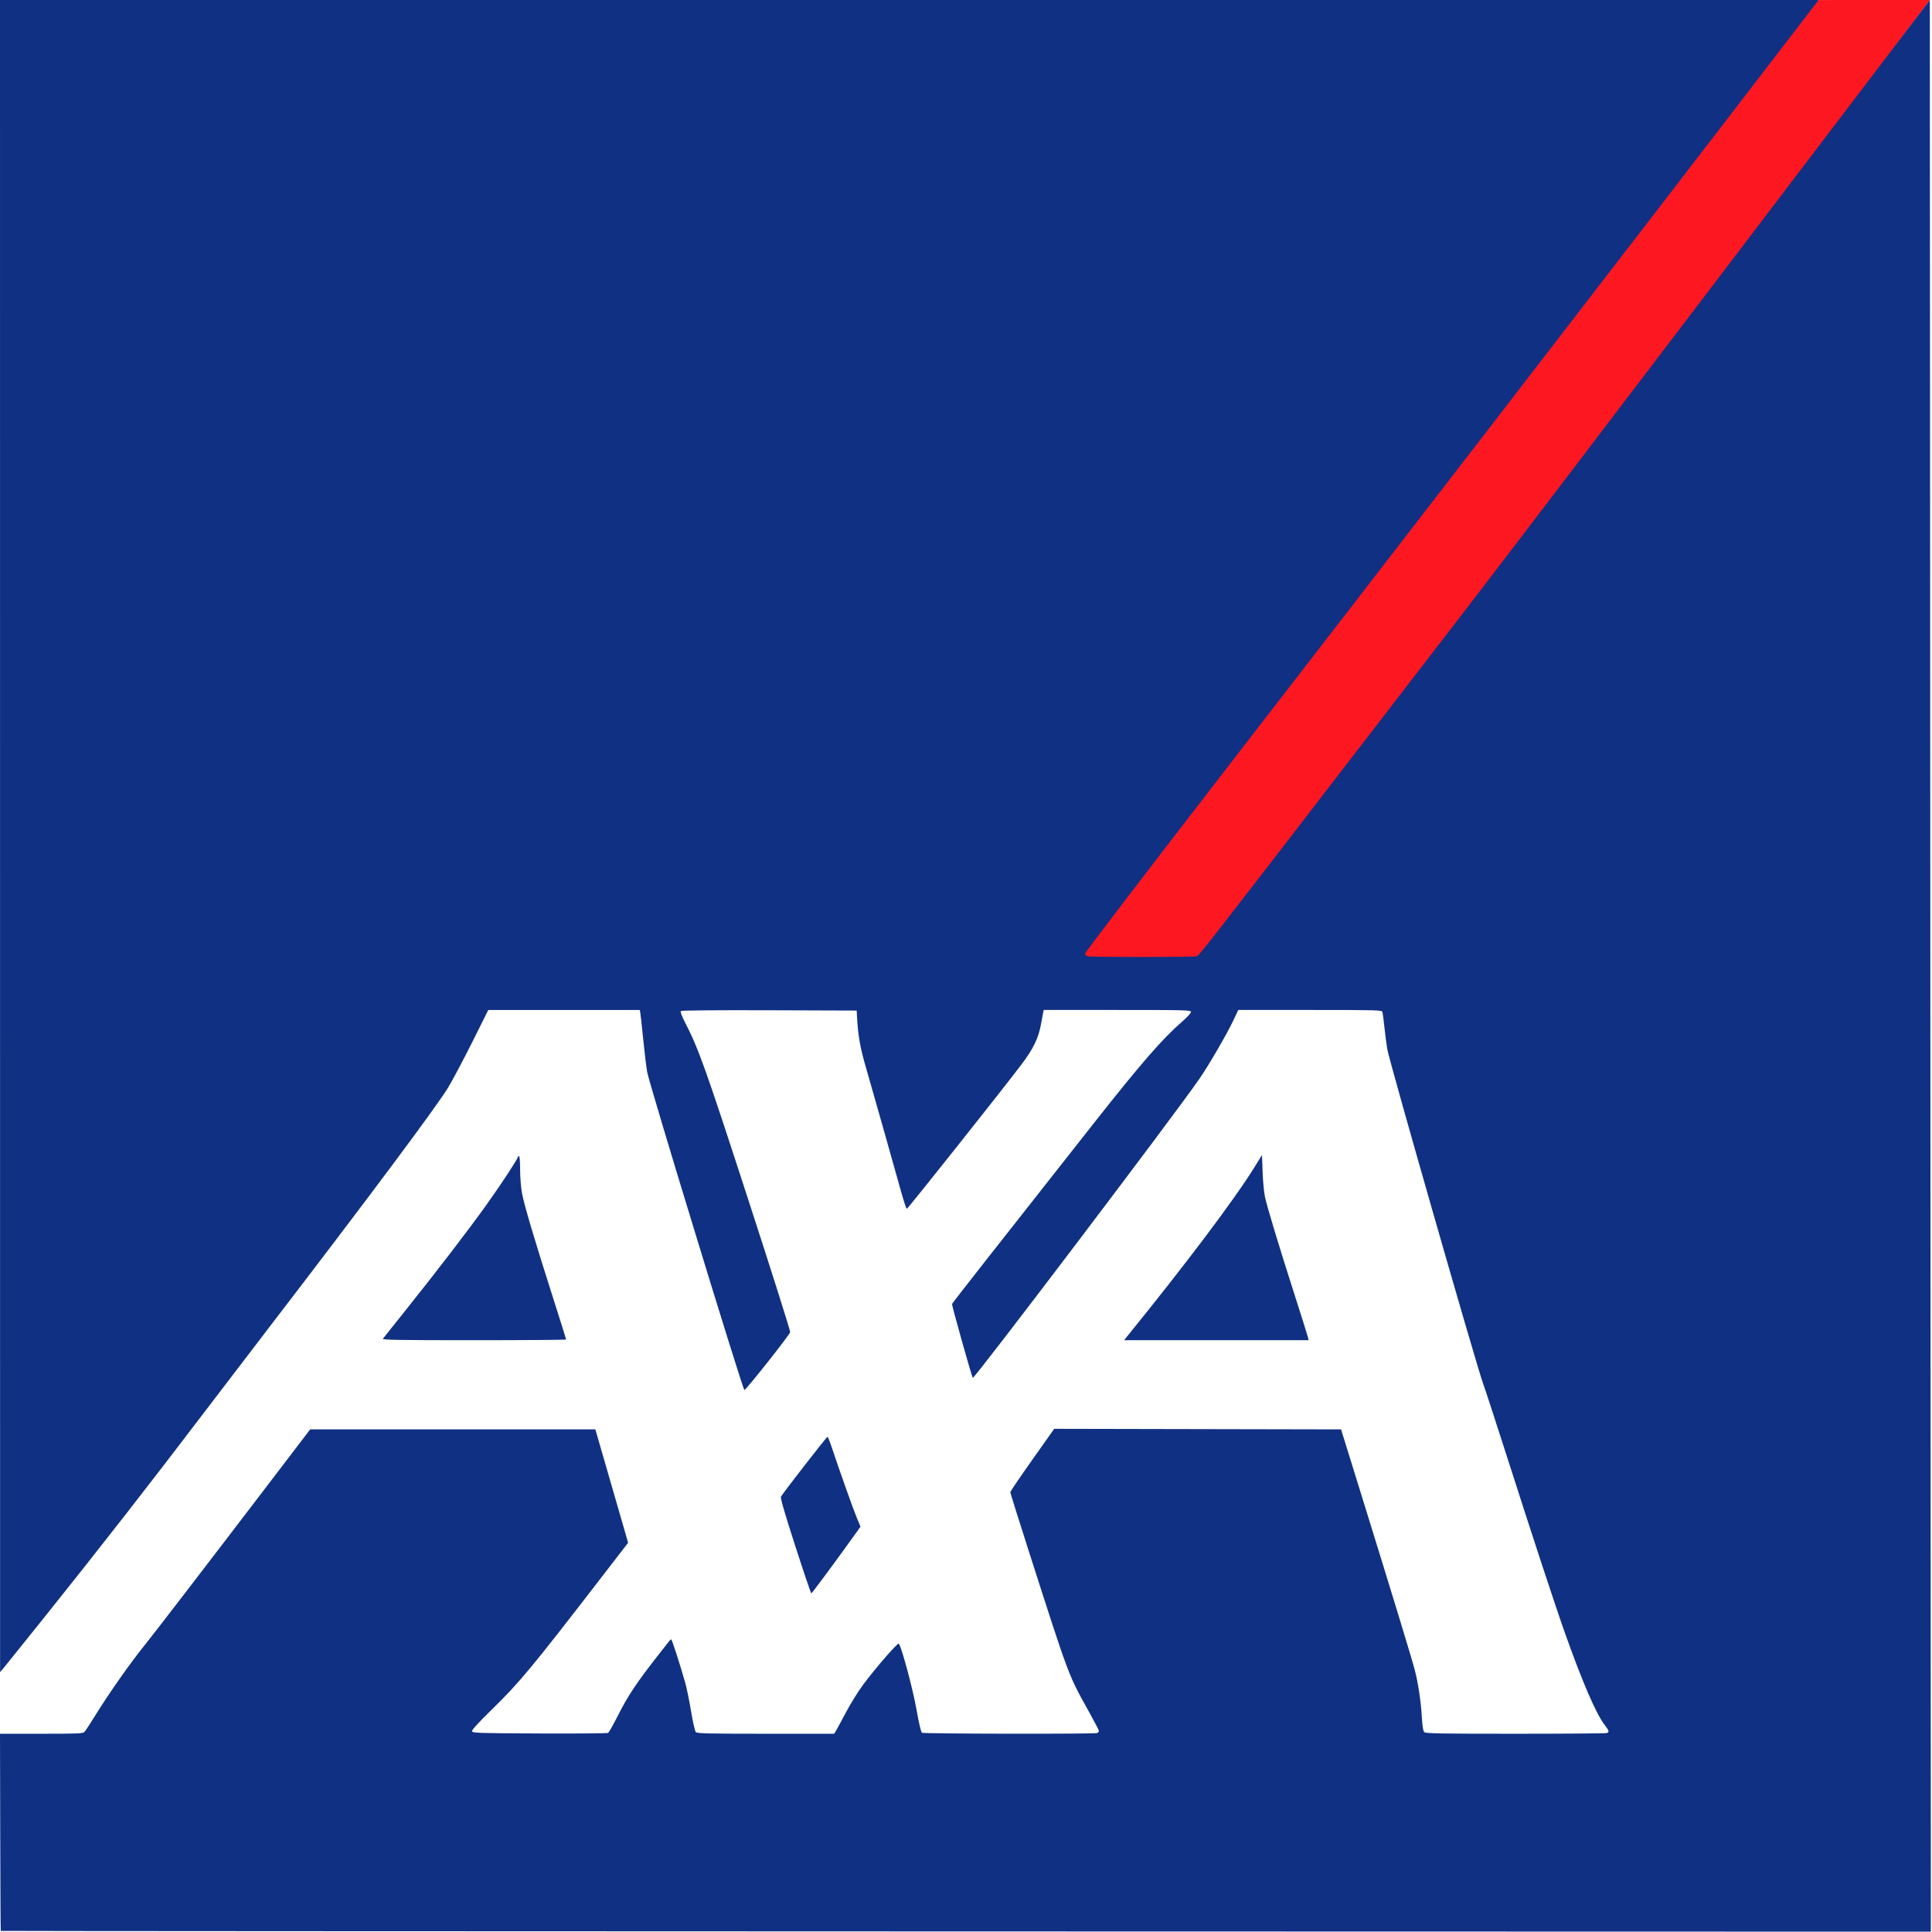
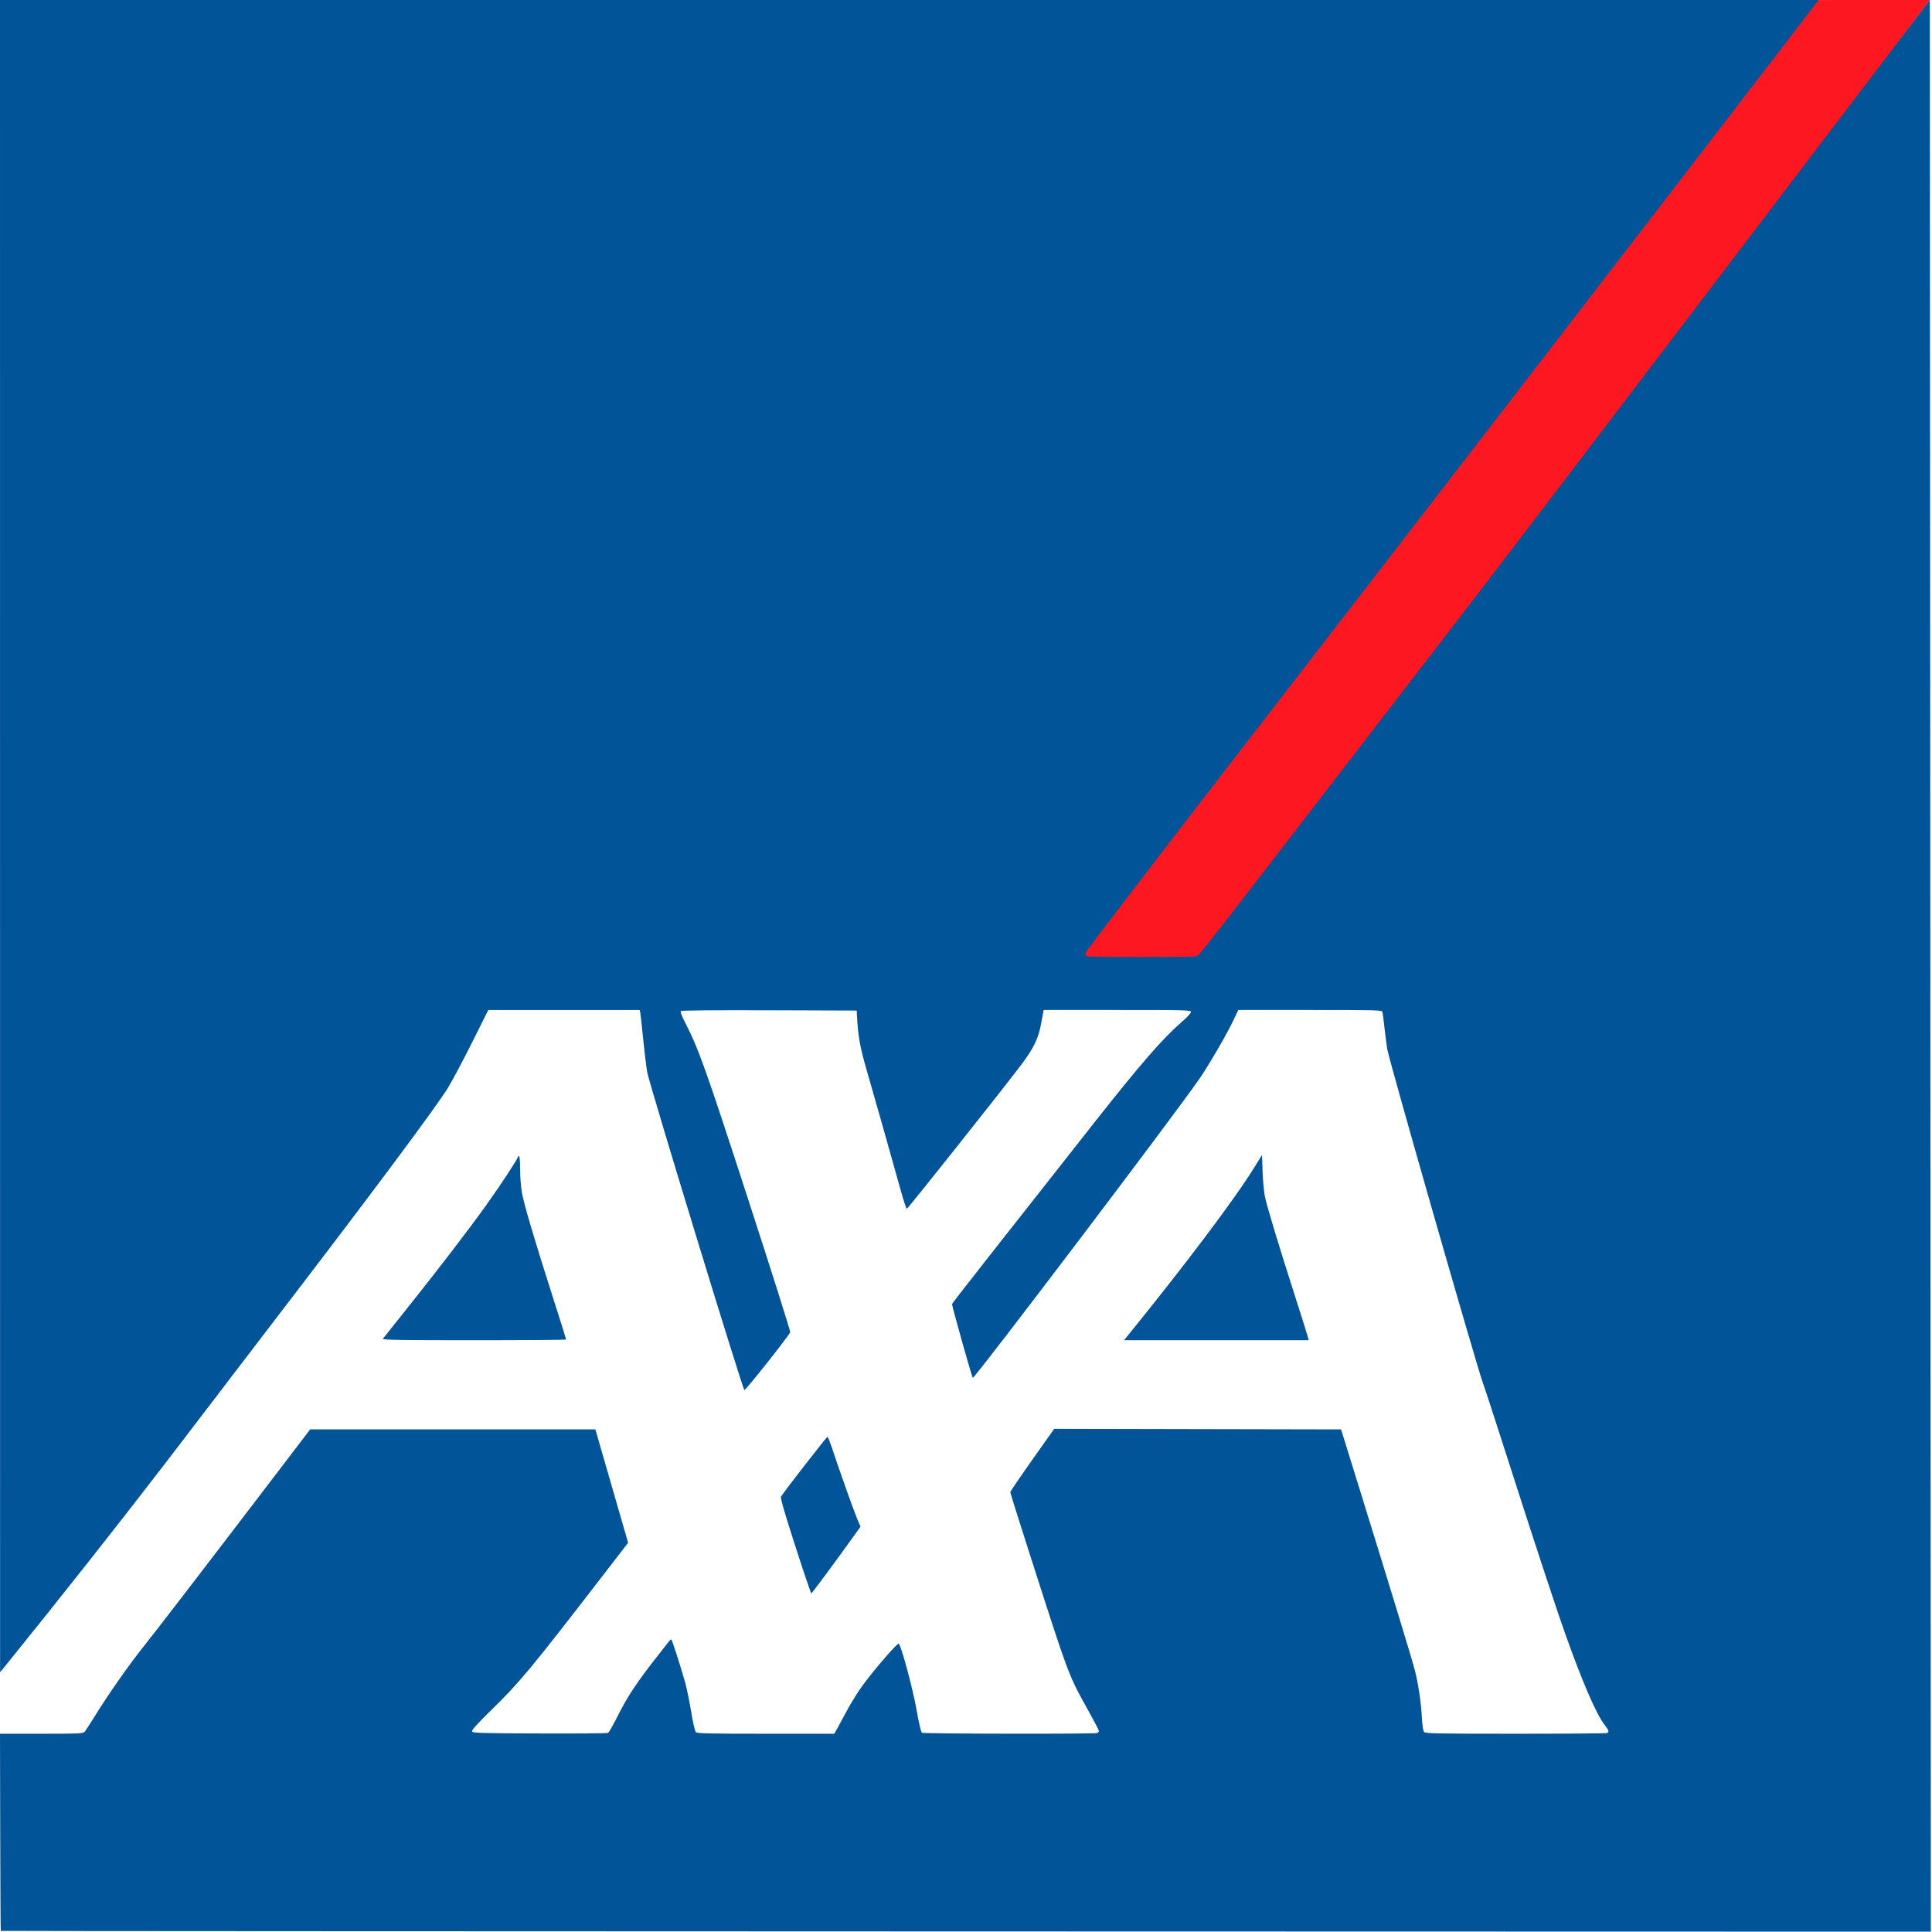
- <svg xmlns="http://www.w3.org/2000/svg" width="512" height="512" viewBox="0 0 512 512">
-   <g fill="none" fill-rule="evenodd">
-     <path d="M320.667 253.814l-37.712-.1L480.678.008 511.425 0 320.667 253.814z" fill="#FC1721" />
-     <path d="M298.442 354.484c15.66-19.294 28.628-36.51 33.912-45.023l2.087-3.36.163 4.485c.09 2.466.373 5.445.63 6.62.628 2.86 3.673 12.924 7.843 25.92 1.883 5.87 3.49 10.98 3.57 11.358l.146.686h-48.907l.556-.686zM210.752 409.708c-2.757-8.54-3.97-12.712-3.797-13.057.435-.866 12.09-15.865 12.328-15.865.124 0 .67 1.338 1.21 2.973 1.885 5.698 5.696 16.41 6.62 18.61l.93 2.214-1.69 2.358c-5.074 7.083-11.175 15.317-11.35 15.317-.108 0-2.02-5.647-4.25-12.55zM101.462 354.79c.162-.21 3.035-3.813 6.384-8.006 8.2-10.27 16.55-21.16 21.075-27.5 3.84-5.374 8.305-12.172 8.305-12.64 0-.146.137-.265.304-.265.185 0 .304 1.358.304 3.466 0 1.906.21 4.685.466 6.175.515 2.992 3.335 12.51 8.404 28.365 1.83 5.725 3.328 10.494 3.328 10.597 0 .103-10.995.188-24.433.188-19.5 0-24.374-.077-24.138-.38z" fill="#103083" />
-     <path d="M511.695 511.91S.315 511.82.203 511.708C.09 511.597 0 459.46 0 459.46h10.978c10.07 0 11.017-.044 11.453-.533.263-.294 1.6-2.35 2.975-4.572 3.387-5.476 9.006-13.483 12.564-17.904 2.948-3.664 15.66-20.205 34.223-44.535l10.004-13.112h75.58l3.746 12.96 4.34 15.022.59 2.062L160.17 417c-19.426 25.198-22.406 28.796-29.935 36.147-3.44 3.36-5.21 5.3-5.145 5.64.092.482 1.41.527 17.88.6 9.78.043 17.964-.026 18.185-.153.222-.127 1.458-2.324 2.75-4.882 2.455-4.866 4.923-8.578 10.05-15.117 1.687-2.15 3.22-4.106 3.406-4.345.185-.24.42-.435.52-.435.187 0 2.267 6.425 3.663 11.31.412 1.442 1.13 4.92 1.596 7.73.484 2.93 1.028 5.294 1.273 5.538.356.357 3.418.427 18.542.427h18.116l.42-.686c.233-.377 1.436-2.603 2.676-4.947 1.24-2.343 3.304-5.667 4.586-7.386 3.32-4.45 9.142-11.155 9.434-10.86.694.698 3.738 12.02 4.69 17.445.624 3.56 1.198 6.017 1.44 6.17.454.29 45.677.366 46.423.08.264-.102.482-.35.482-.55 0-.198-1.18-2.482-2.624-5.074-5.554-9.973-5.155-8.908-15.953-42.562-2.697-8.407-4.904-15.448-4.904-15.646 0-.198 2.62-4.058 5.82-8.578l5.818-8.216 38.01.077 38.01.078 5.578 17.99c8.252 26.62 13.137 42.647 13.954 45.784.92 3.537 1.638 8.354 1.884 12.658.13 2.274.333 3.502.624 3.794.364.363 4.12.43 24.17.43 13.056 0 23.956-.083 24.22-.185.703-.27.61-.603-.615-2.197-2.235-2.91-5.89-11.374-10.44-24.19-2.66-7.483-8.313-24.683-15.914-48.417-2.71-8.454-5.33-16.476-5.83-17.827-1.722-4.673-24.928-85.657-25.394-88.624-.25-1.595-.605-4.34-.788-6.1-.184-1.76-.405-3.442-.492-3.735-.15-.5-1.33-.534-19.178-.534h-19.02l-1.336 2.822c-1.76 3.71-6.486 11.835-9.002 15.476-6.745 9.757-59.662 79.577-60.024 79.196-.265-.28-5.607-19.293-5.5-19.574.126-.327 11.45-14.763 37.675-48.035 12.288-15.59 18.12-22.302 23.18-26.682 1.357-1.174 2.467-2.374 2.467-2.668 0-.503-1.127-.534-19.51-.534h-19.51l-.152.687c-.084.377-.296 1.535-.473 2.574-.716 4.192-2.022 6.913-5.536 11.53-5.666 7.447-29.763 37.773-30.114 37.9-.132.048-.822-2.01-1.533-4.574-2.1-7.568-7.45-26.462-9.276-32.76-1.615-5.568-2.128-8.51-2.41-13.83l-.072-1.373-23.16-.078c-14.18-.048-23.27.033-23.444.21-.18.178.23 1.294 1.094 2.974 3.646 7.09 5.36 11.892 16.697 46.766 6.228 19.162 11.264 35.07 11.19 35.354-.22.836-11.903 15.582-12.148 15.33-.608-.625-25.192-81.055-25.746-84.23-.248-1.42-.73-5.4-1.073-8.845-.343-3.444-.686-6.57-.764-6.948l-.142-.686H129.403l-4.147 8.31c-2.28 4.57-5.182 10.044-6.446 12.164-2.886 4.837-21.25 29.448-47.754 63.996-5.468 7.128-13.017 17.008-16.776 21.956-14.306 18.833-27.67 35.965-42.676 54.712-5.627 7.03-10.535 13.136-10.907 13.57l-.675.788L0 0h481.946S429.63 68.322 324.52 204.315c-20.327 26.298-36.958 48.067-36.958 48.374 0 .32.29.636.686.74.9.243 27.924.24 28.825 0 .734-.197 1.177-.765 42.004-53.78 12.723-16.522 26.304-34.155 30.182-39.186C405.642 139.204 511.276.16 511.424 0l.27 511.91z" fill="#103083" />
-   </g>
+ <svg xmlns="http://www.w3.org/2000/svg" viewBox="0 0 512 512">
+   <path d="M320.667 253.814l-37.712-.1L480.678.008 511.425 0 320.667 253.814z" fill="#FC1721" />
+   <path d="M298.442 354.484c15.66-19.294 28.628-36.51 33.912-45.023l2.087-3.36.163 4.485c.09 2.466.373 5.445.63 6.62.628 2.86 3.673 12.924 7.843 25.92 1.883 5.87 3.49 10.98 3.57 11.358l.146.686h-48.907l.556-.686zM210.752 409.708c-2.757-8.54-3.97-12.712-3.797-13.057.435-.866 12.09-15.865 12.328-15.865.124 0 .67 1.338 1.21 2.973 1.885 5.698 5.696 16.41 6.62 18.61l.93 2.214-1.69 2.358c-5.074 7.083-11.175 15.317-11.35 15.317-.108 0-2.02-5.647-4.25-12.55zM101.462 354.79c.162-.21 3.035-3.813 6.384-8.006 8.2-10.27 16.55-21.16 21.075-27.5 3.84-5.374 8.305-12.172 8.305-12.64 0-.146.137-.265.304-.265.185 0 .304 1.358.304 3.466 0 1.906.21 4.685.466 6.175.515 2.992 3.335 12.51 8.404 28.365 1.83 5.725 3.328 10.494 3.328 10.597 0 .103-10.995.188-24.433.188-19.5 0-24.374-.077-24.138-.38z" fill="#005497" />
+   <path d="M511.695 511.91S.315 511.82.203 511.708C.09 511.597 0 459.46 0 459.46h10.978c10.07 0 11.017-.044 11.453-.533.263-.294 1.6-2.35 2.975-4.572 3.387-5.476 9.006-13.483 12.564-17.904 2.948-3.664 15.66-20.205 34.223-44.535l10.004-13.112h75.58l3.746 12.96 4.34 15.022.59 2.062L160.17 417c-19.426 25.198-22.406 28.796-29.935 36.147-3.44 3.36-5.21 5.3-5.145 5.64.092.482 1.41.527 17.88.6 9.78.043 17.964-.026 18.185-.153.222-.127 1.458-2.324 2.75-4.882 2.455-4.866 4.923-8.578 10.05-15.117 1.687-2.15 3.22-4.106 3.406-4.345.185-.24.42-.435.52-.435.187 0 2.267 6.425 3.663 11.31.412 1.442 1.13 4.92 1.596 7.73.484 2.93 1.028 5.294 1.273 5.538.356.357 3.418.427 18.542.427h18.116l.42-.686c.233-.377 1.436-2.603 2.676-4.947 1.24-2.343 3.304-5.667 4.586-7.386 3.32-4.45 9.142-11.155 9.434-10.86.694.698 3.738 12.02 4.69 17.445.624 3.56 1.198 6.017 1.44 6.17.454.29 45.677.366 46.423.08.264-.102.482-.35.482-.55 0-.198-1.18-2.482-2.624-5.074-5.554-9.973-5.155-8.908-15.953-42.562-2.697-8.407-4.904-15.448-4.904-15.646 0-.198 2.62-4.058 5.82-8.578l5.818-8.216 38.01.077 38.01.078 5.578 17.99c8.252 26.62 13.137 42.647 13.954 45.784.92 3.537 1.638 8.354 1.884 12.658.13 2.274.333 3.502.624 3.794.364.363 4.12.43 24.17.43 13.056 0 23.956-.083 24.22-.185.703-.27.61-.603-.615-2.197-2.235-2.91-5.89-11.374-10.44-24.19-2.66-7.483-8.313-24.683-15.914-48.417-2.71-8.454-5.33-16.476-5.83-17.827-1.722-4.673-24.928-85.657-25.394-88.624-.25-1.595-.605-4.34-.788-6.1-.184-1.76-.405-3.442-.492-3.735-.15-.5-1.33-.534-19.178-.534h-19.02l-1.336 2.822c-1.76 3.71-6.486 11.835-9.002 15.476-6.745 9.757-59.662 79.577-60.024 79.196-.265-.28-5.607-19.293-5.5-19.574.126-.327 11.45-14.763 37.675-48.035 12.288-15.59 18.12-22.302 23.18-26.682 1.357-1.174 2.467-2.374 2.467-2.668 0-.503-1.127-.534-19.51-.534h-19.51l-.152.687c-.084.377-.296 1.535-.473 2.574-.716 4.192-2.022 6.913-5.536 11.53-5.666 7.447-29.763 37.773-30.114 37.9-.132.048-.822-2.01-1.533-4.574-2.1-7.568-7.45-26.462-9.276-32.76-1.615-5.568-2.128-8.51-2.41-13.83l-.072-1.373-23.16-.078c-14.18-.048-23.27.033-23.444.21-.18.178.23 1.294 1.094 2.974 3.646 7.09 5.36 11.892 16.697 46.766 6.228 19.162 11.264 35.07 11.19 35.354-.22.836-11.903 15.582-12.148 15.33-.608-.625-25.192-81.055-25.746-84.23-.248-1.42-.73-5.4-1.073-8.845-.343-3.444-.686-6.57-.764-6.948l-.142-.686H129.403l-4.147 8.31c-2.28 4.57-5.182 10.044-6.446 12.164-2.886 4.837-21.25 29.448-47.754 63.996-5.468 7.128-13.017 17.008-16.776 21.956-14.306 18.833-27.67 35.965-42.676 54.712-5.627 7.03-10.535 13.136-10.907 13.57l-.675.788L0 0h481.946S429.63 68.322 324.52 204.315c-20.327 26.298-36.958 48.067-36.958 48.374 0 .32.29.636.686.74.9.243 27.924.24 28.825 0 .734-.197 1.177-.765 42.004-53.78 12.723-16.522 26.304-34.155 30.182-39.186C405.642 139.204 511.276.16 511.424 0l.27 511.91z" fill="#005497" />
</svg>
